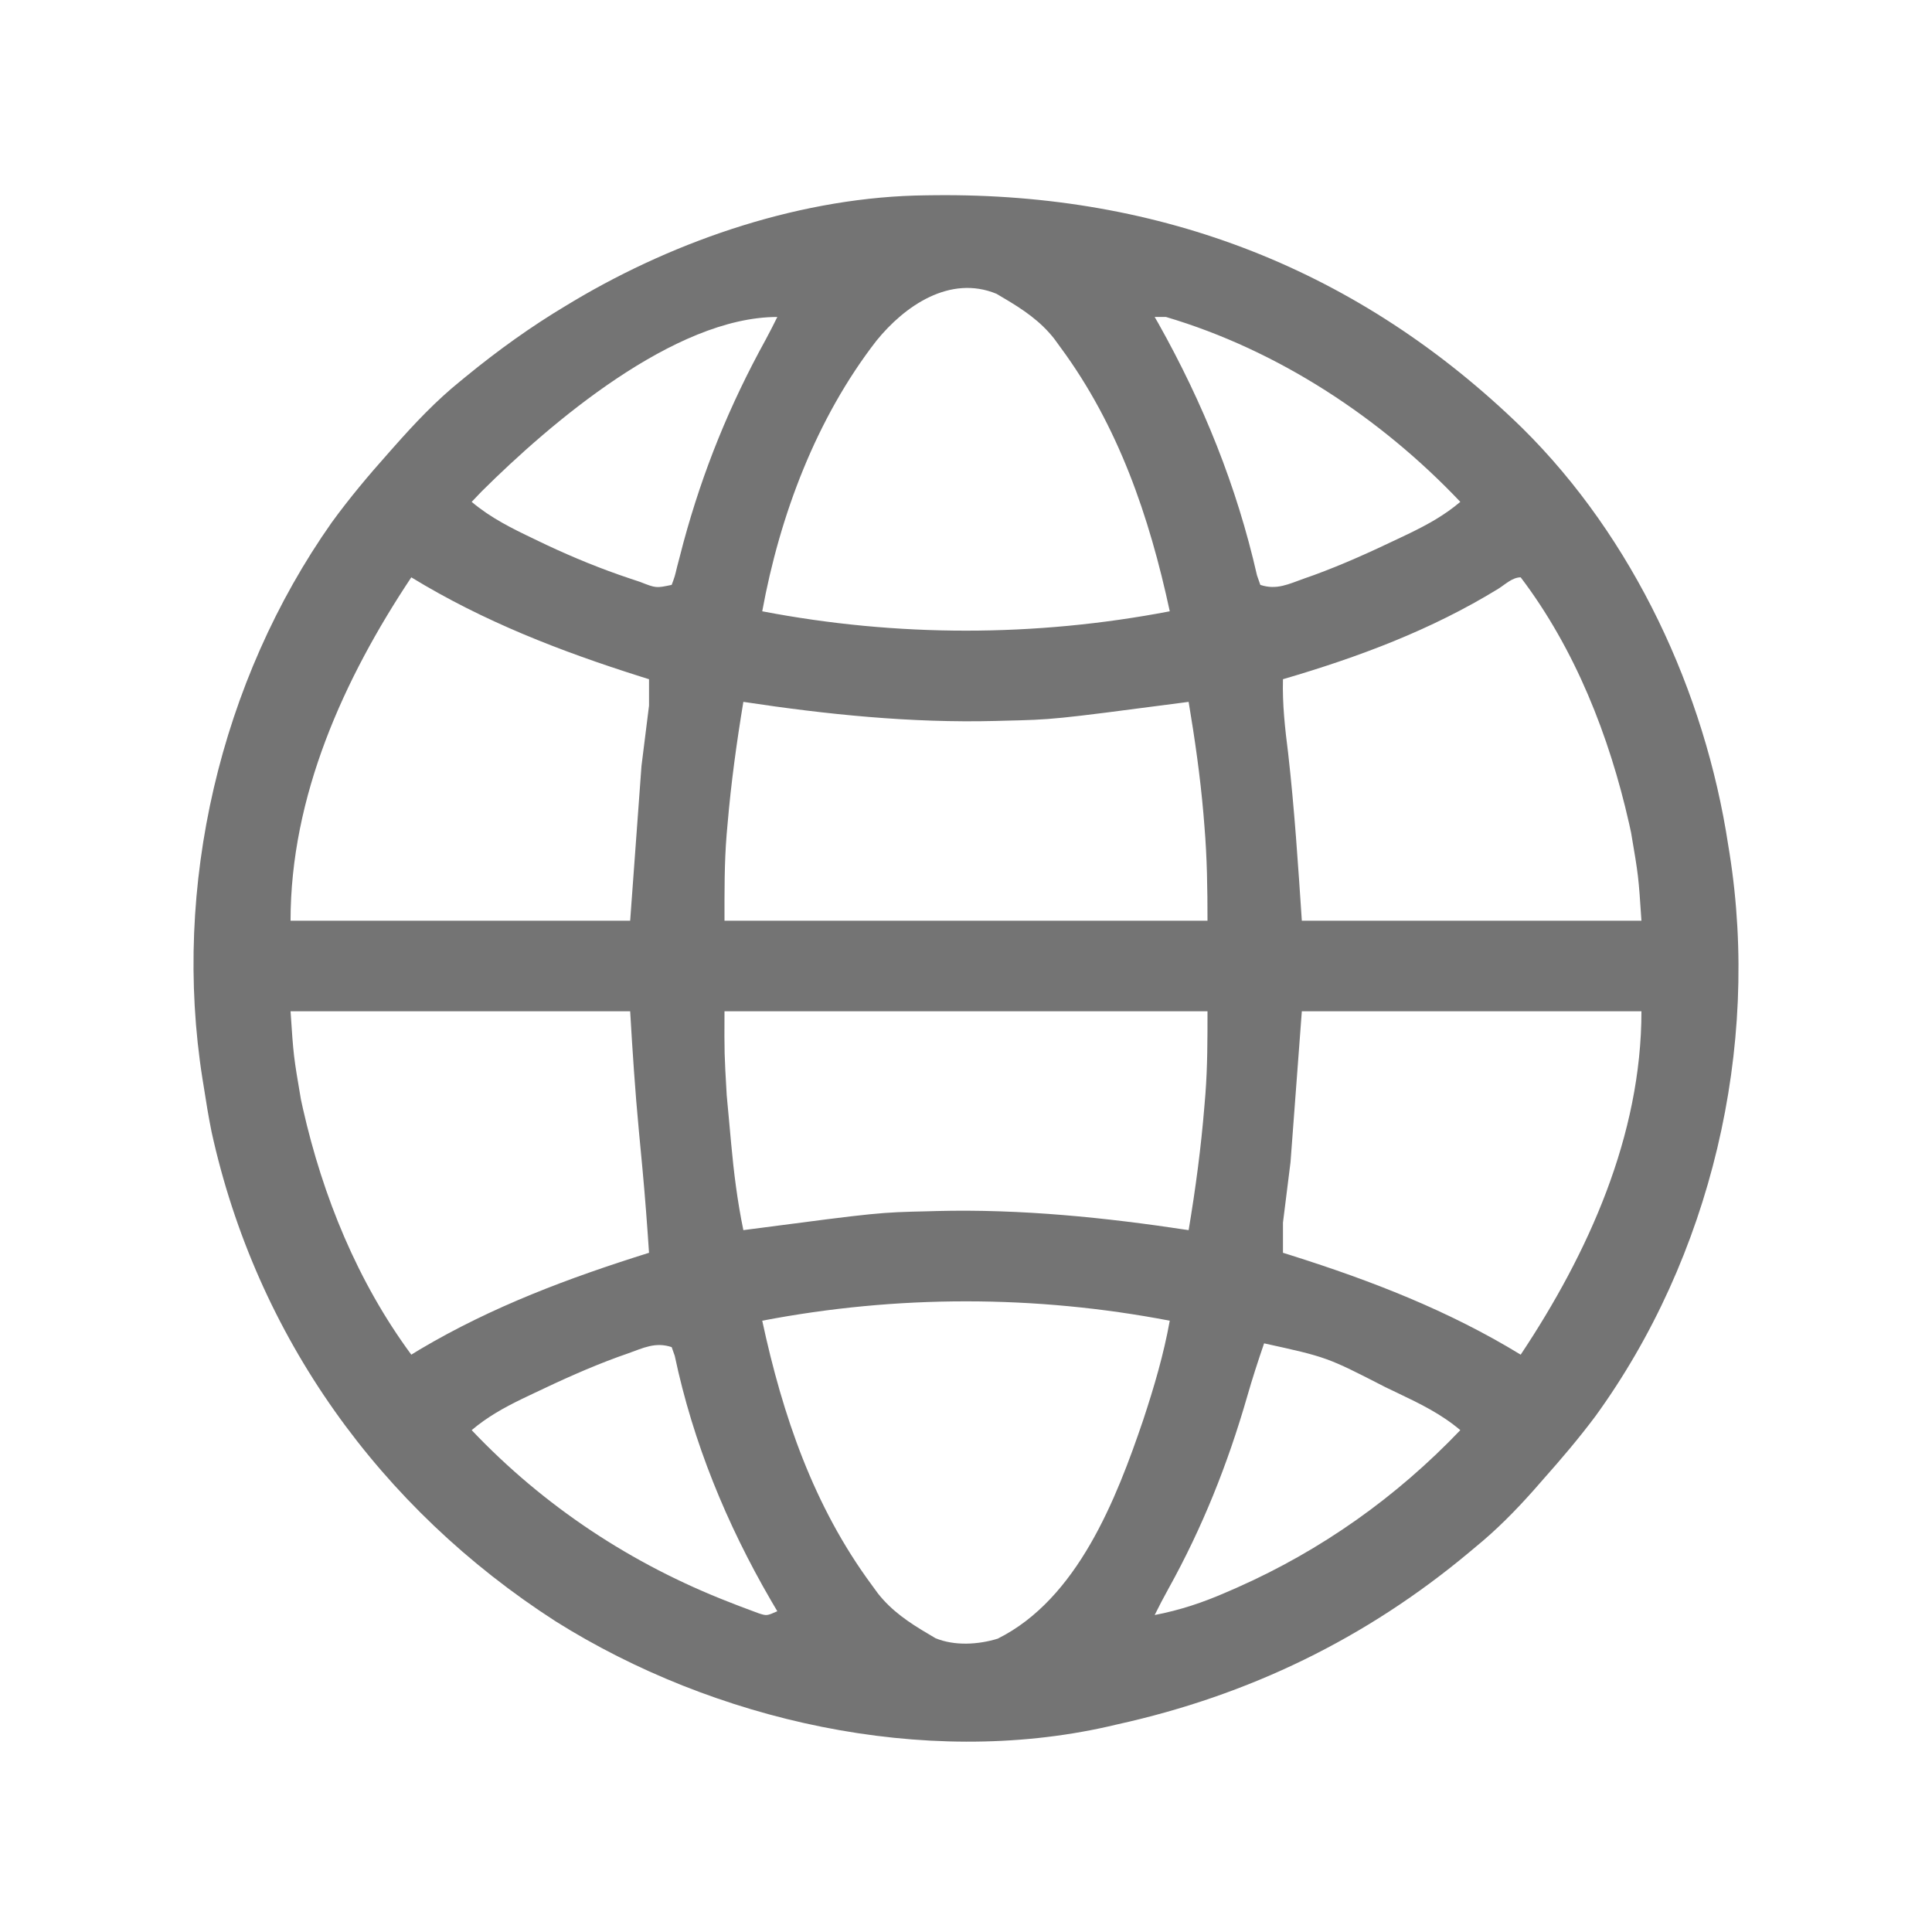
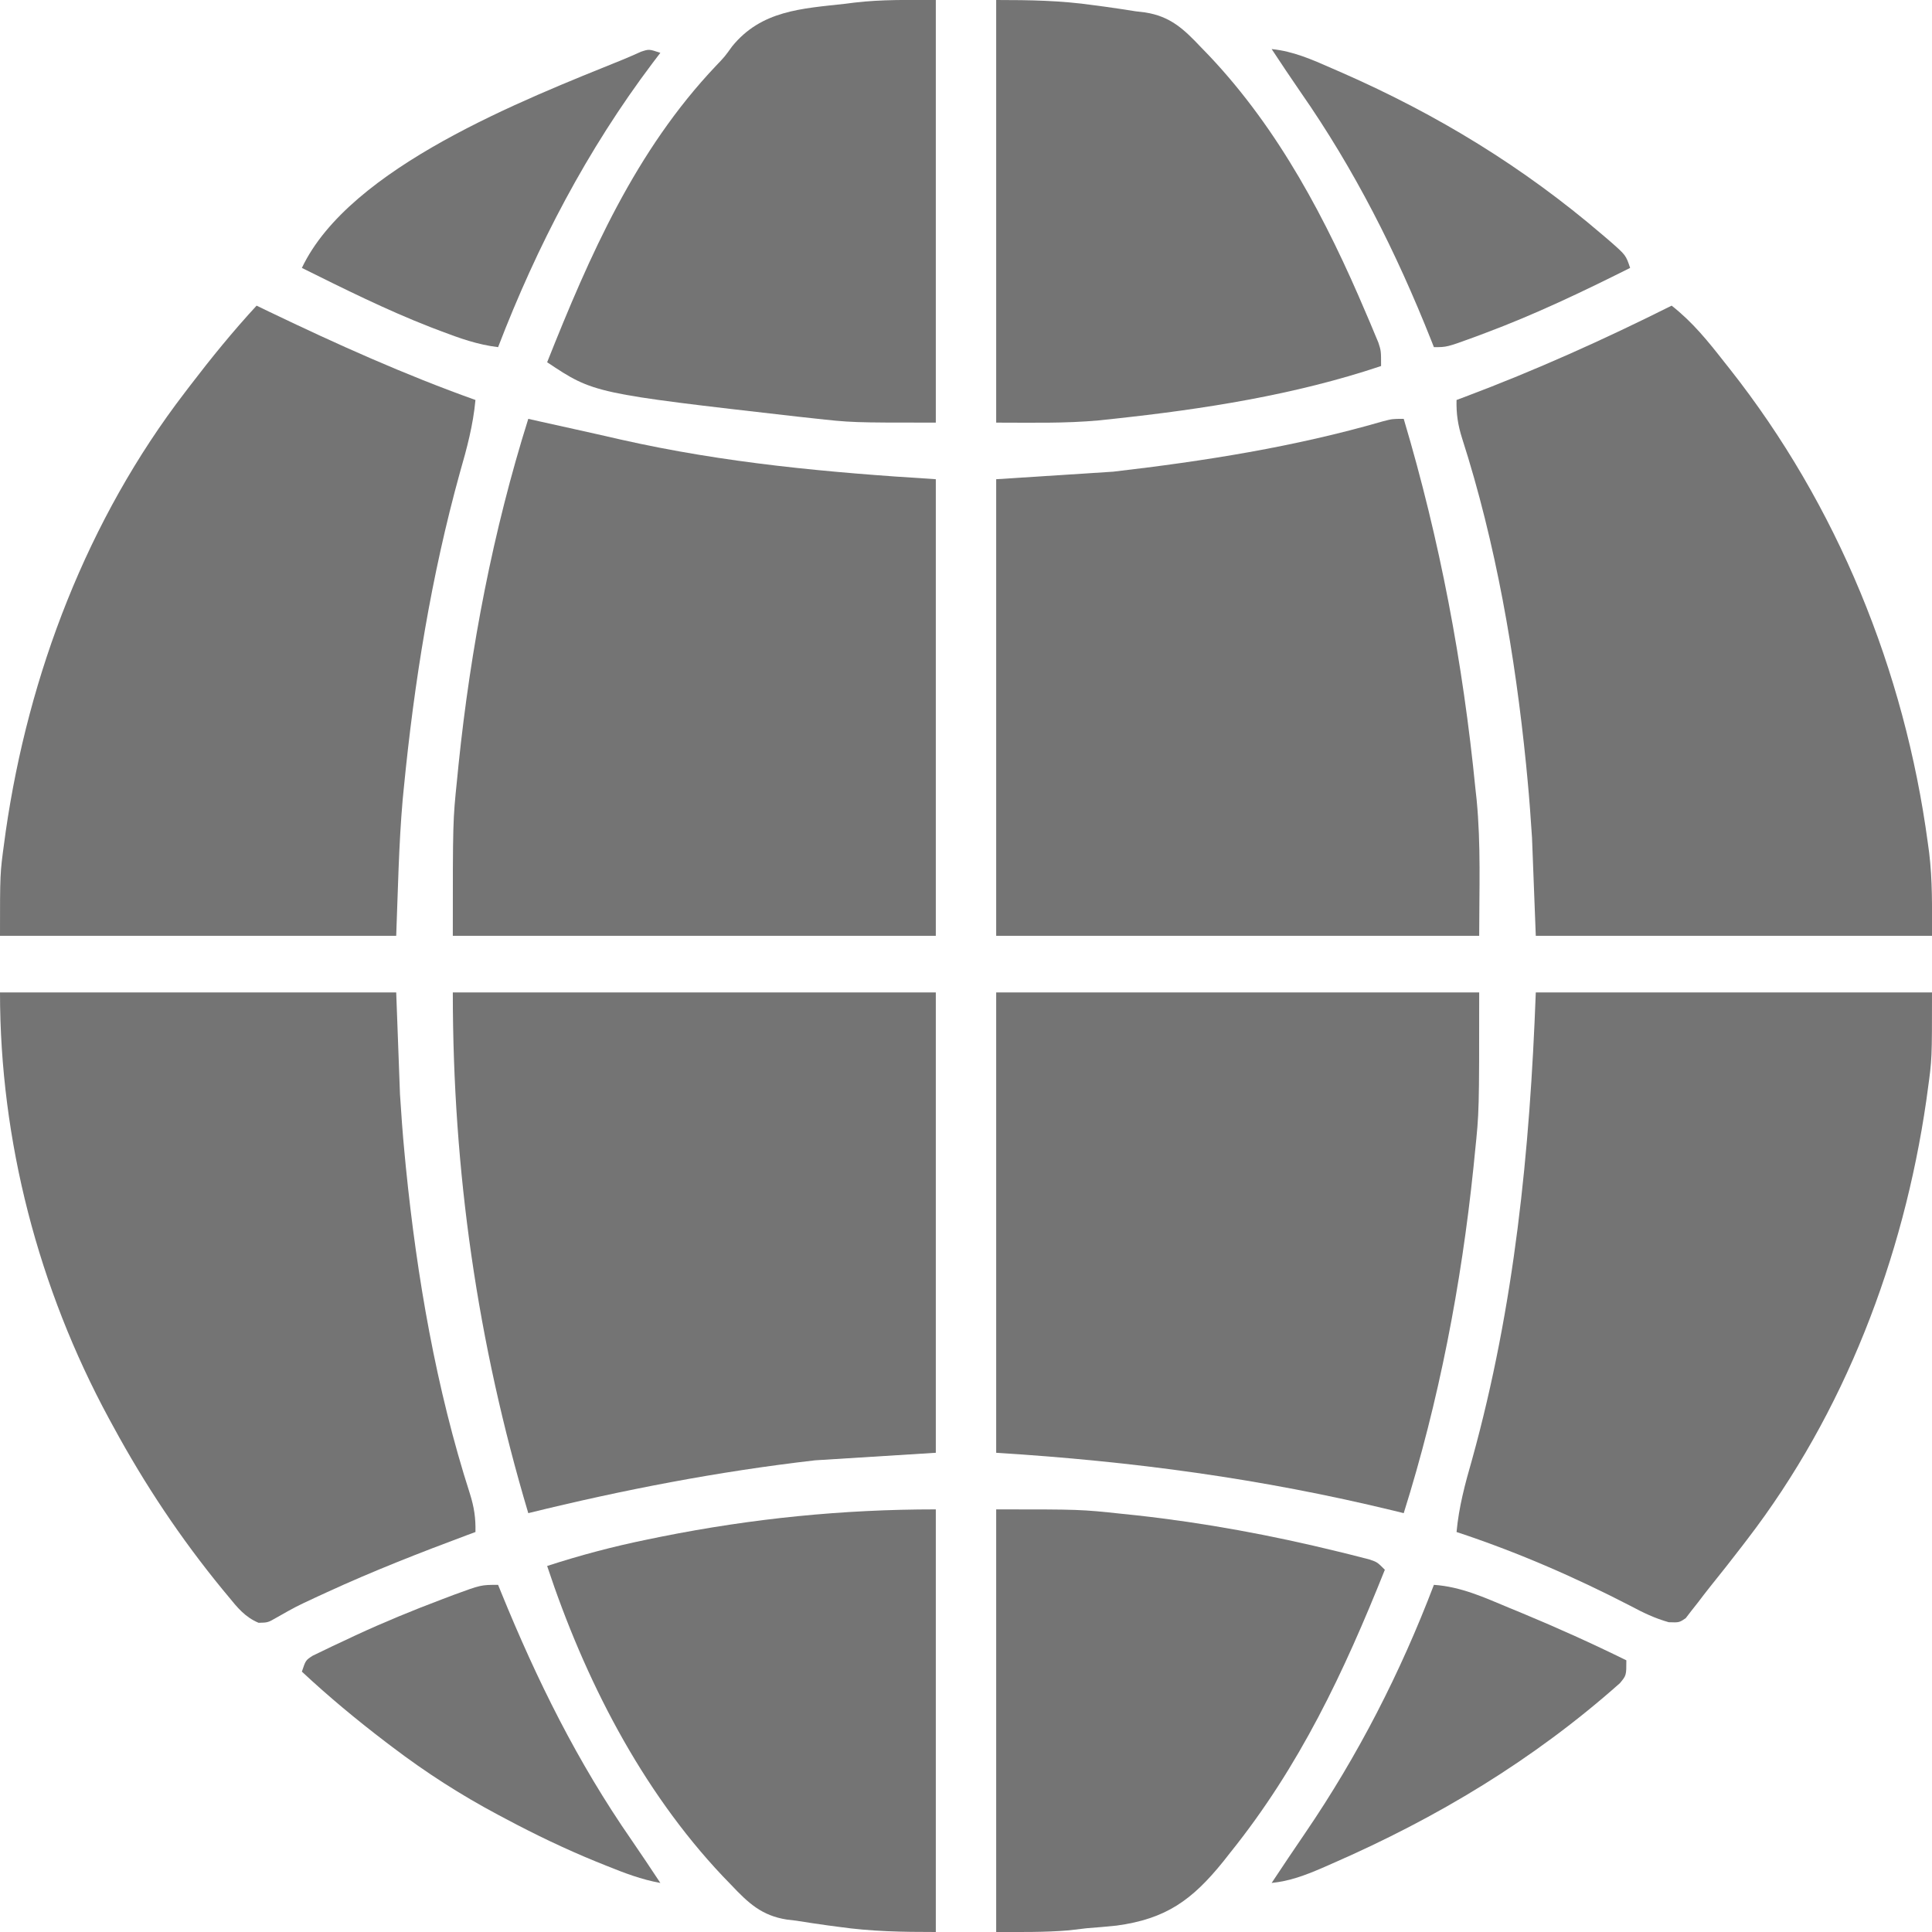
- <svg xmlns="http://www.w3.org/2000/svg" version="1.1" width="512" height="512" id="svg1">
-   <defs id="defs1" />
-   <path d="M0 0 C0.787 -0.01 1.573 -0.02 2.384 -0.03 C62.413 -0.625 114.89 19.706 157.942 61.634 C187.457 90.785 206.378 131.508 212.566 172.238 C212.738 173.292 212.738 173.292 212.913 174.366 C221.07 225.919 207.967 281.446 177.285 323.664 C172.972 329.415 168.341 334.868 163.566 340.238 C162.698 341.23 161.829 342.221 160.934 343.242 C156.106 348.668 151.19 353.648 145.566 358.238 C145.06 358.662 144.554 359.086 144.033 359.522 C116.598 382.476 85.517 397.534 50.566 405.238 C49.805 405.416 49.044 405.594 48.26 405.777 C-0.699 416.842 -56.253 404.266 -98.195 377.902 C-144.689 347.967 -177.473 302.419 -189.377 248.145 C-190.169 244.191 -190.828 240.224 -191.434 236.238 C-191.605 235.185 -191.605 235.185 -191.78 234.11 C-199.829 183.24 -187.145 128.742 -157.509 86.679 C-152.826 80.239 -147.733 74.177 -142.434 68.238 C-141.964 67.707 -141.494 67.175 -141.01 66.628 C-135.501 60.41 -129.911 54.467 -123.434 49.238 C-122.701 48.638 -122.701 48.638 -121.955 48.025 C-113.501 41.107 -104.808 34.847 -95.434 29.238 C-94.758 28.832 -94.083 28.426 -93.388 28.008 C-65.741 11.559 -32.395 0.335 0 0 Z M-13.184 38.551 C-29.121 59.102 -38.771 84.799 -43.434 110.238 C-7.719 117.08 28.852 117.08 64.566 110.238 C59.162 85.123 50.956 61.075 35.566 40.238 C35.022 39.491 34.478 38.743 33.918 37.973 C30.253 33.315 25.648 30.222 20.566 27.238 C19.933 26.862 19.301 26.485 18.648 26.098 C6.332 21.014 -5.677 29.264 -13.184 38.551 Z M-117.809 78.488 C-119.108 79.85 -119.108 79.85 -120.434 81.238 C-115.337 85.521 -109.91 88.191 -103.934 91.051 C-102.835 91.578 -101.736 92.104 -100.603 92.647 C-93.364 96.042 -86.082 99.024 -78.496 101.551 C-77.609 101.846 -76.722 102.142 -75.809 102.447 C-71.571 104.111 -71.571 104.111 -67.434 103.238 C-66.622 101.073 -66.622 101.073 -65.988 98.41 C-65.72 97.393 -65.453 96.377 -65.177 95.329 C-64.89 94.227 -64.604 93.124 -64.309 91.988 C-59.12 72.883 -52.095 55.627 -42.543 38.287 C-41.462 36.291 -40.437 34.274 -39.434 32.238 C-66.706 32.238 -99.534 60.323 -117.809 78.488 Z M60.566 32.238 C60.884 32.789 61.201 33.339 61.527 33.906 C73.381 55.026 82.31 77.051 87.68 100.703 C87.972 101.54 88.265 102.376 88.566 103.238 C92.884 104.677 96.068 103.018 100.191 101.551 C101.489 101.093 101.489 101.093 102.813 100.626 C110.405 97.846 117.712 94.536 125.004 91.051 C126.075 90.54 127.147 90.029 128.25 89.503 C133.153 87.109 137.371 84.768 141.566 81.238 C120.413 58.919 93.202 41.01 63.566 32.238 C62.576 32.238 61.586 32.238 60.566 32.238 Z M-136.434 101.238 C-154.357 128.165 -168.434 159.254 -168.434 192.238 C-138.734 192.238 -109.034 192.238 -78.434 192.238 C-77.444 178.708 -76.454 165.178 -75.434 151.238 C-74.774 145.958 -74.114 140.678 -73.434 135.238 C-73.434 132.928 -73.434 130.618 -73.434 128.238 C-74.136 128.018 -74.839 127.798 -75.563 127.571 C-96.931 120.814 -117.253 112.956 -136.434 101.238 Z M151.605 104.286 C133.783 115.221 114.57 122.388 94.566 128.238 C94.391 134.921 95.098 141.226 95.941 147.863 C97.608 162.61 98.579 177.43 99.566 192.238 C129.266 192.238 158.966 192.238 189.566 192.238 C188.78 180.392 188.78 180.392 186.816 168.863 C186.641 168.063 186.465 167.263 186.284 166.438 C181.047 143.292 171.988 120.251 157.566 101.238 C155.341 101.238 153.454 103.139 151.605 104.286 Z M-48.434 134.238 C-50.219 144.999 -51.696 155.742 -52.621 166.613 C-52.705 167.561 -52.788 168.509 -52.875 169.486 C-53.487 177.138 -53.434 184.494 -53.434 192.238 C-11.194 192.238 31.046 192.238 74.566 192.238 C74.566 183.776 74.453 175.574 73.754 167.176 C73.668 166.112 73.581 165.048 73.493 163.951 C72.634 153.973 71.221 144.113 69.566 134.238 C68.686 134.354 67.806 134.47 66.899 134.59 C33.681 138.935 33.681 138.935 20.566 139.238 C19.481 139.269 19.481 139.269 18.374 139.3 C-4.027 139.872 -26.311 137.594 -48.434 134.238 Z M-168.434 216.238 C-167.648 228.085 -167.648 228.085 -165.684 239.613 C-165.508 240.414 -165.332 241.214 -165.152 242.039 C-159.875 265.356 -150.675 287.928 -136.434 307.238 C-135.301 306.546 -135.301 306.546 -134.145 305.84 C-114.947 294.465 -94.666 286.894 -73.434 280.238 C-73.923 272.9 -74.47 265.573 -75.152 258.25 C-75.216 257.57 -75.279 256.89 -75.344 256.189 C-75.604 253.41 -75.866 250.63 -76.131 247.851 C-77.132 237.314 -77.811 226.815 -78.434 216.238 C-108.134 216.238 -137.834 216.238 -168.434 216.238 Z M-53.434 216.238 C-53.482 227.41 -53.482 227.41 -52.848 238.438 C-52.786 239.124 -52.724 239.811 -52.66 240.518 C-52.53 241.942 -52.398 243.366 -52.262 244.789 C-52.058 246.934 -51.866 249.079 -51.676 251.225 C-50.968 258.974 -50.017 266.611 -48.434 274.238 C-47.113 274.064 -47.113 274.064 -45.766 273.887 C-12.548 269.542 -12.548 269.542 0.566 269.238 C1.652 269.208 1.652 269.208 2.759 269.176 C25.16 268.605 47.444 270.883 69.566 274.238 C71.401 263.29 72.857 252.368 73.754 241.301 C73.838 240.297 73.921 239.293 74.007 238.258 C74.57 230.857 74.566 223.711 74.566 216.238 C32.326 216.238 -9.914 216.238 -53.434 216.238 Z M99.566 216.238 C98.576 229.438 97.586 242.638 96.566 256.238 C95.906 261.518 95.246 266.798 94.566 272.238 C94.566 274.878 94.566 277.518 94.566 280.238 C95.269 280.459 95.972 280.679 96.696 280.906 C118.064 287.663 138.386 295.521 157.566 307.238 C175.467 280.346 189.566 249.19 189.566 216.238 C159.866 216.238 130.166 216.238 99.566 216.238 Z M-43.434 298.238 C-38.029 323.354 -29.823 347.402 -14.434 368.238 C-13.89 368.986 -13.346 369.734 -12.785 370.504 C-9.12 375.162 -4.515 378.254 0.566 381.238 C1.516 381.803 1.516 381.803 2.484 382.379 C7.548 384.469 13.796 384.086 18.965 382.504 C40.135 371.957 50.419 345.482 57.543 324.5 C60.405 315.81 62.944 307.253 64.566 298.238 C28.852 291.396 -7.719 291.396 -43.434 298.238 Z M89.566 304.238 C87.954 308.933 86.427 313.638 85.059 318.41 C79.915 336.259 73.219 353.055 64.195 369.305 C62.924 371.595 61.727 373.892 60.566 376.238 C67.333 374.934 73.323 372.934 79.629 370.176 C80.544 369.778 81.458 369.38 82.401 368.97 C104.772 359.058 124.659 344.951 141.566 327.238 C136.456 322.939 131.002 320.286 125.004 317.426 C123.902 316.898 122.801 316.371 121.666 315.827 C106.218 307.898 106.218 307.898 89.566 304.238 Z M-79.059 306.926 C-79.924 307.231 -80.789 307.536 -81.68 307.851 C-89.272 310.63 -96.58 313.941 -103.871 317.426 C-104.942 317.936 -106.014 318.447 -107.118 318.973 C-112.021 321.368 -116.238 323.709 -120.434 327.238 C-101.279 347.448 -78.005 362.806 -52.059 372.863 C-51.148 373.219 -50.238 373.574 -49.3 373.94 C-48.45 374.258 -47.599 374.575 -46.723 374.902 C-45.967 375.185 -45.211 375.469 -44.432 375.76 C-42.246 376.469 -42.246 376.469 -39.434 375.238 C-39.99 374.292 -40.547 373.346 -41.121 372.371 C-52.866 352.144 -61.774 330.497 -66.614 307.552 C-67.02 306.407 -67.02 306.407 -67.434 305.238 C-71.751 303.799 -74.936 305.459 -79.059 306.926 Z " fill="#000000" transform="translate(245.4336,51.76172)" id="path1" style="fill:#747474;fill-opacity:1" />
+ <svg xmlns="http://www.w3.org/2000/svg" version="1.1" width="512" height="512" id="svg16">
+   <defs id="defs16" />
+   <path d="M0 0 C42.24 0 84.48 0 128 0 C128 40.26 128 80.52 128 122 C112.16 122.99 112.16 122.99 96 124 C70.251 126.967 45.147 131.813 20 138 C6.482 92.655 0 47.406 0 0 Z " fill="#000000" transform="translate(120,263)" id="path1" style="fill:#747474;fill-opacity:1" />
+   <path d="M0 0 C42.24 0 84.48 0 128 0 C128 31.571 128 31.571 126.875 42.438 C126.745 43.745 126.615 45.052 126.482 46.399 C123.268 77.363 117.348 108.3 108 138 C106.664 137.671 106.664 137.671 105.301 137.336 C70.224 128.827 36.272 124.267 0 122 C0 81.74 0 41.48 0 0 Z " fill="#000000" transform="translate(264,263)" id="path2" style="fill:#747474;fill-opacity:1" />
+   <path d="M0 0 C9.584 32.15 15.698 64.622 19 98 C19.106 98.961 19.212 99.921 19.321 100.911 C20.485 112.974 20 124.77 20 137 C-22.24 137 -64.48 137 -108 137 C-108 97.07 -108 57.14 -108 16 C-97.77 15.34 -87.54 14.68 -77 14 C-52.877 11.209 -28.918 7.426 -5.555 0.664 C-3 0 -3 0 0 0 Z " fill="#000000" transform="translate(372,111)" id="path3" style="fill:#747474;fill-opacity:1" />
+   <path d="M0 0 C0.975 0.219 1.949 0.438 2.953 0.664 C6.051 1.359 9.15 2.044 12.25 2.727 C16.296 3.618 20.336 4.535 24.375 5.461 C52.158 11.741 79.394 14.212 108 16 C108 55.93 108 95.86 108 137 C65.76 137 23.52 137 -20 137 C-20 106.57 -20 106.57 -18.875 95.625 C-18.745 94.313 -18.615 93.001 -18.482 91.65 C-15.277 60.669 -9.353 29.715 0 0 Z " fill="#000000" transform="translate(140,111)" id="path4" style="fill:#747474;fill-opacity:1" />
+   <path d="M0 0 C34.65 0 69.3 0 105 0 C105 17.665 105 17.665 103.875 25.812 C103.744 26.773 103.614 27.734 103.479 28.724 C97.427 70.466 81.797 111.429 56 145 C55.542 145.599 55.084 146.199 54.612 146.816 C51.86 150.403 49.065 153.951 46.224 157.468 C45.113 158.858 44.035 160.273 42.961 161.691 C42.376 162.433 41.79 163.174 41.188 163.938 C40.466 164.879 40.466 164.879 39.73 165.84 C38 167 38 167 35.234 166.906 C31.571 165.88 28.395 164.349 25.062 162.562 C10.251 154.906 -5.157 148.217 -21 143 C-20.381 136.306 -18.733 130.196 -16.875 123.75 C-5.632 83.151 -1.557 42.039 0 0 Z " fill="#000000" transform="translate(407,263)" id="path5" style="fill:#747474;fill-opacity:1" />
+   <path d="M0 0 C34.65 0 69.3 0 105 0 C105.33 8.91 105.66 17.82 106 27 C106.335 32.168 106.692 37.289 107.188 42.438 C107.313 43.745 107.438 45.052 107.567 46.399 C110.49 75.449 115.586 105.027 124.528 132.843 C125.644 136.374 126.089 139.313 126 143 C125.338 143.245 124.676 143.491 123.994 143.743 C111.388 148.441 98.913 153.313 86.688 158.938 C85.687 159.397 84.687 159.857 83.656 160.331 C78.396 162.782 78.396 162.782 73.353 165.643 C71 167 71 167 68.531 167.059 C64.935 165.555 62.903 163.016 60.5 160.062 C59.984 159.442 59.469 158.822 58.938 158.182 C47.85 144.647 38.336 130.375 30 115 C29.641 114.344 29.282 113.688 28.912 113.012 C10.165 78.385 0 39.304 0 0 Z " fill="#000000" transform="translate(0,263)" id="path6" style="fill:#747474;fill-opacity:1" />
+   <path d="M0 0 C5.575 4.371 9.653 9.444 14 15 C14.458 15.578 14.917 16.156 15.389 16.751 C43.893 52.846 61.745 96.758 67.875 142.25 C67.995 143.129 68.115 144.007 68.239 144.913 C69.148 152.404 69 159.303 69 167 C34.35 167 -0.3 167 -36 167 C-36.495 154.13 -36.495 154.13 -37 141 C-37.338 135.855 -37.697 130.752 -38.188 125.625 C-38.313 124.313 -38.438 123.001 -38.567 121.65 C-41.482 92.583 -46.581 62.989 -55.528 35.157 C-56.644 31.626 -57.089 28.687 -57 25 C-56.304 24.74 -55.607 24.48 -54.89 24.212 C-36.052 17.128 -17.992 9.01 0 0 Z " fill="#000000" transform="translate(443,81)" id="path7" style="fill:#747474;fill-opacity:1" />
+   <path d="M0 0 C1.105 0.534 2.209 1.067 3.348 1.617 C21.233 10.204 39.306 18.325 58 25 C57.381 31.694 55.733 37.804 53.875 44.25 C46.281 71.67 41.767 99.708 39 128 C38.858 129.441 38.858 129.441 38.714 130.911 C37.668 142.921 37.464 154.944 37 167 C2.35 167 -32.3 167 -68 167 C-68 150.476 -68 150.476 -66.875 142.25 C-66.744 141.285 -66.614 140.319 -66.479 139.325 C-60.45 97.556 -44.794 56.595 -19 23 C-18.547 22.406 -18.095 21.812 -17.628 21.2 C-12.03 13.879 -6.256 6.776 0 0 Z " fill="#000000" transform="translate(68,81)" id="path8" style="fill:#747474;fill-opacity:1" />
+   <path d="M0 0 C0 36.96 0 73.92 0 112 C-8.953 112 -17.075 111.872 -25.812 110.625 C-27.25 110.436 -27.25 110.436 -28.717 110.242 C-31.485 109.865 -34.241 109.436 -37 109 C-38.193 108.859 -38.193 108.859 -39.411 108.716 C-46.129 107.685 -49.675 104.342 -54.25 99.5 C-54.983 98.742 -55.716 97.983 -56.471 97.202 C-78.146 74.265 -93.145 44.786 -103 15 C-94.249 12.157 -85.514 9.839 -76.5 8 C-75.262 7.746 -74.024 7.492 -72.748 7.23 C-48.532 2.398 -24.728 0 0 0 Z " fill="#000000" transform="translate(248,400)" id="path9" style="fill:#747474;fill-opacity:1" />
+   <path d="M0 0 C22.3 0 22.3 0 33.438 1.188 C35.34 1.386 35.34 1.386 37.282 1.589 C55.297 3.576 73.027 6.868 90.625 11.188 C91.645 11.437 92.665 11.687 93.716 11.945 C94.648 12.183 95.579 12.422 96.539 12.668 C97.356 12.877 98.173 13.086 99.014 13.302 C101 14 101 14 103 16 C92.157 43.133 80.419 68.089 62 91 C61.394 91.769 60.789 92.538 60.165 93.331 C51.947 103.515 45.016 108.537 31.889 110.306 C29.261 110.586 26.634 110.796 24 111 C22.404 111.188 20.807 111.377 19.211 111.566 C12.828 112.098 6.405 112 0 112 C0 75.04 0 38.08 0 0 Z " fill="#000000" transform="translate(264,400)" id="path10" style="fill:#747474;fill-opacity:1" />
+   <path d="M0 0 C0 36.96 0 73.92 0 112 C-22.256 112 -22.256 112 -32.938 110.812 C-34.77 110.614 -34.77 110.614 -36.639 110.411 C-90.636 104.242 -90.636 104.242 -103 96 C-91.72 67.64 -79.553 39.899 -58.266 17.453 C-55.951 15.033 -55.951 15.033 -53.984 12.297 C-46.216 2.741 -35.554 2.282 -24 1 C-23.201 0.898 -22.402 0.797 -21.578 0.692 C-14.266 -0.17 -7.52 0 0 0 Z " fill="#000000" transform="translate(248,0)" id="path11" style="fill:#747474;fill-opacity:1" />
+   <path d="M0 0 C8.953 0 17.075 0.128 25.812 1.375 C26.771 1.501 27.729 1.628 28.717 1.758 C31.485 2.135 34.241 2.564 37 3 C37.796 3.094 38.591 3.188 39.411 3.284 C46.129 4.315 49.675 7.658 54.25 12.5 C54.983 13.258 55.716 14.017 56.471 14.798 C74.999 34.404 87.544 58.338 98 83 C98.385 83.899 98.771 84.799 99.168 85.725 C99.535 86.606 99.903 87.487 100.281 88.395 C100.612 89.183 100.943 89.972 101.283 90.784 C102 93 102 93 102 97 C79.203 104.656 54.858 108.451 31 111 C29.79 111.131 28.579 111.263 27.332 111.398 C18.174 112.24 9.273 112 0 112 C0 75.04 0 38.08 0 0 Z " fill="#000000" transform="translate(264,0)" id="path12" style="fill:#747474;fill-opacity:1" />
+   <path d="M0 0 C0.27 0.667 0.541 1.334 0.819 2.022 C10.319 25.32 21.015 46.952 35.386 67.659 C37.971 71.408 40.486 75.203 43 79 C37.932 78.087 33.449 76.355 28.688 74.438 C27.357 73.902 27.357 73.902 25.999 73.355 C17.767 69.989 9.841 66.188 2 62 C1.335 61.648 0.67 61.296 -0.015 60.934 C-9.902 55.668 -19.081 49.773 -28 43 C-28.596 42.548 -29.192 42.097 -29.806 41.631 C-37.521 35.749 -44.904 29.622 -52 23 C-51 20 -51 20 -49.156 18.792 C-48.35 18.405 -47.545 18.017 -46.715 17.617 C-45.803 17.176 -44.89 16.735 -43.95 16.281 C-42.459 15.585 -42.459 15.585 -40.938 14.875 C-39.412 14.155 -39.412 14.155 -37.856 13.421 C-30.288 9.914 -22.615 6.757 -14.812 3.812 C-13.792 3.426 -12.772 3.04 -11.72 2.642 C-4.521 0 -4.521 0 0 0 Z " fill="#000000" transform="translate(132,420)" id="path13" style="fill:#747474;fill-opacity:1" />
+   <path d="M0 0 C7.153 0.487 13.314 3.325 19.875 6.062 C21.068 6.554 22.261 7.046 23.49 7.552 C32.799 11.421 41.956 15.548 51 20 C51 24 51 24 49.297 26.051 C26.379 46.403 0.884 61.735 -27.125 73.938 C-28.459 74.523 -28.459 74.523 -29.82 75.12 C-34.213 76.997 -38.198 78.504 -43 79 C-40.071 74.589 -37.134 70.184 -34.141 65.816 C-20.083 45.205 -8.885 23.309 0 0 Z " fill="#000000" transform="translate(380,420)" id="path14" style="fill:#747474;fill-opacity:1" />
+   <path d="M0 0 C-1 1.311 -1 1.311 -2.02 2.648 C-19.403 25.721 -32.651 51.067 -43 78 C-48.44 77.341 -53.228 75.632 -58.312 73.688 C-59.207 73.347 -60.102 73.007 -61.024 72.656 C-72.655 68.114 -83.825 62.552 -95 57 C-82.296 30.236 -36.018 12.36 -9.924 1.79 C-8.315 1.129 -6.723 0.425 -5.137 -0.289 C-3 -1 -3 -1 0 0 Z " fill="#000000" transform="translate(175,14)" id="path15" style="fill:#747474;fill-opacity:1" />
+   <path d="M0 0 C5.774 0.596 10.617 2.756 15.875 5.062 C17.271 5.67 17.271 5.67 18.694 6.289 C43.926 17.374 66.651 31.222 87.625 49.188 C88.259 49.728 88.892 50.269 89.545 50.825 C93.875 54.624 93.875 54.624 95 58 C82.418 64.302 69.817 70.324 56.625 75.25 C55.604 75.632 54.583 76.014 53.531 76.408 C46.421 79 46.421 79 43 79 C42.765 78.404 42.53 77.808 42.288 77.194 C32.987 53.779 22.021 31.995 7.598 11.309 C5.013 7.574 2.506 3.788 0 0 Z " fill="#000000" transform="translate(337,13)" id="path16" style="fill:#747474;fill-opacity:1" />
</svg>
